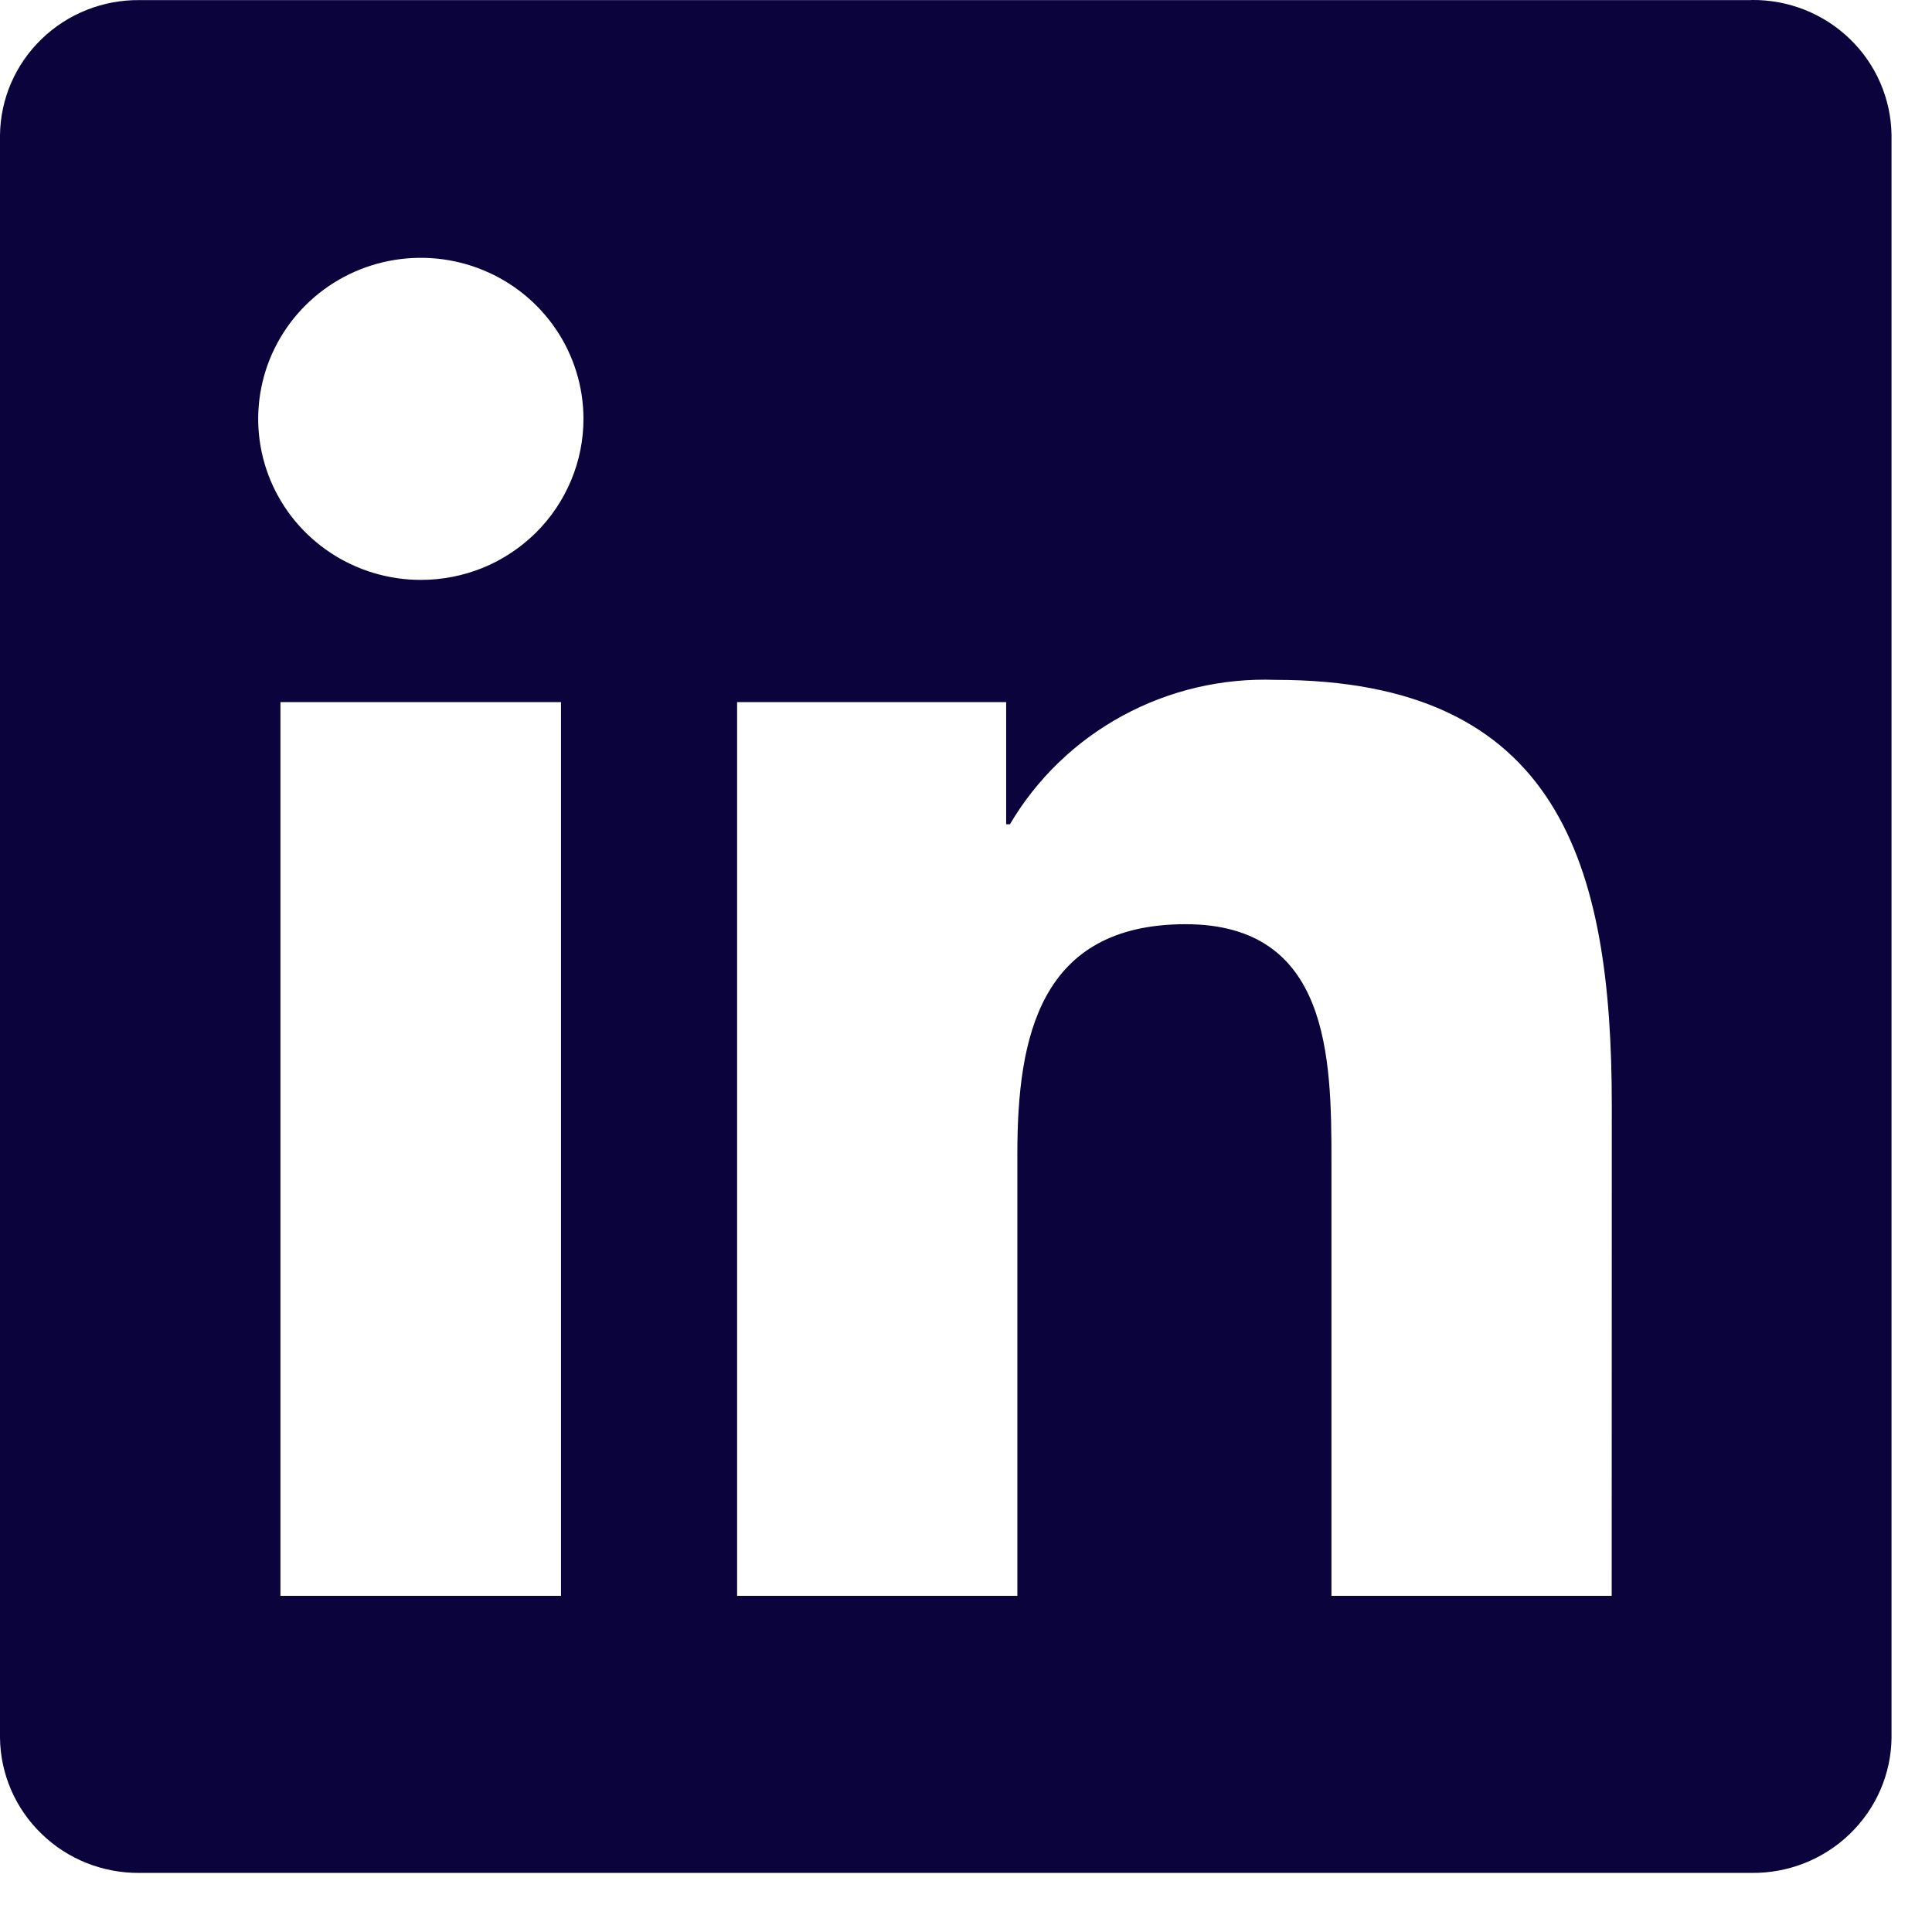
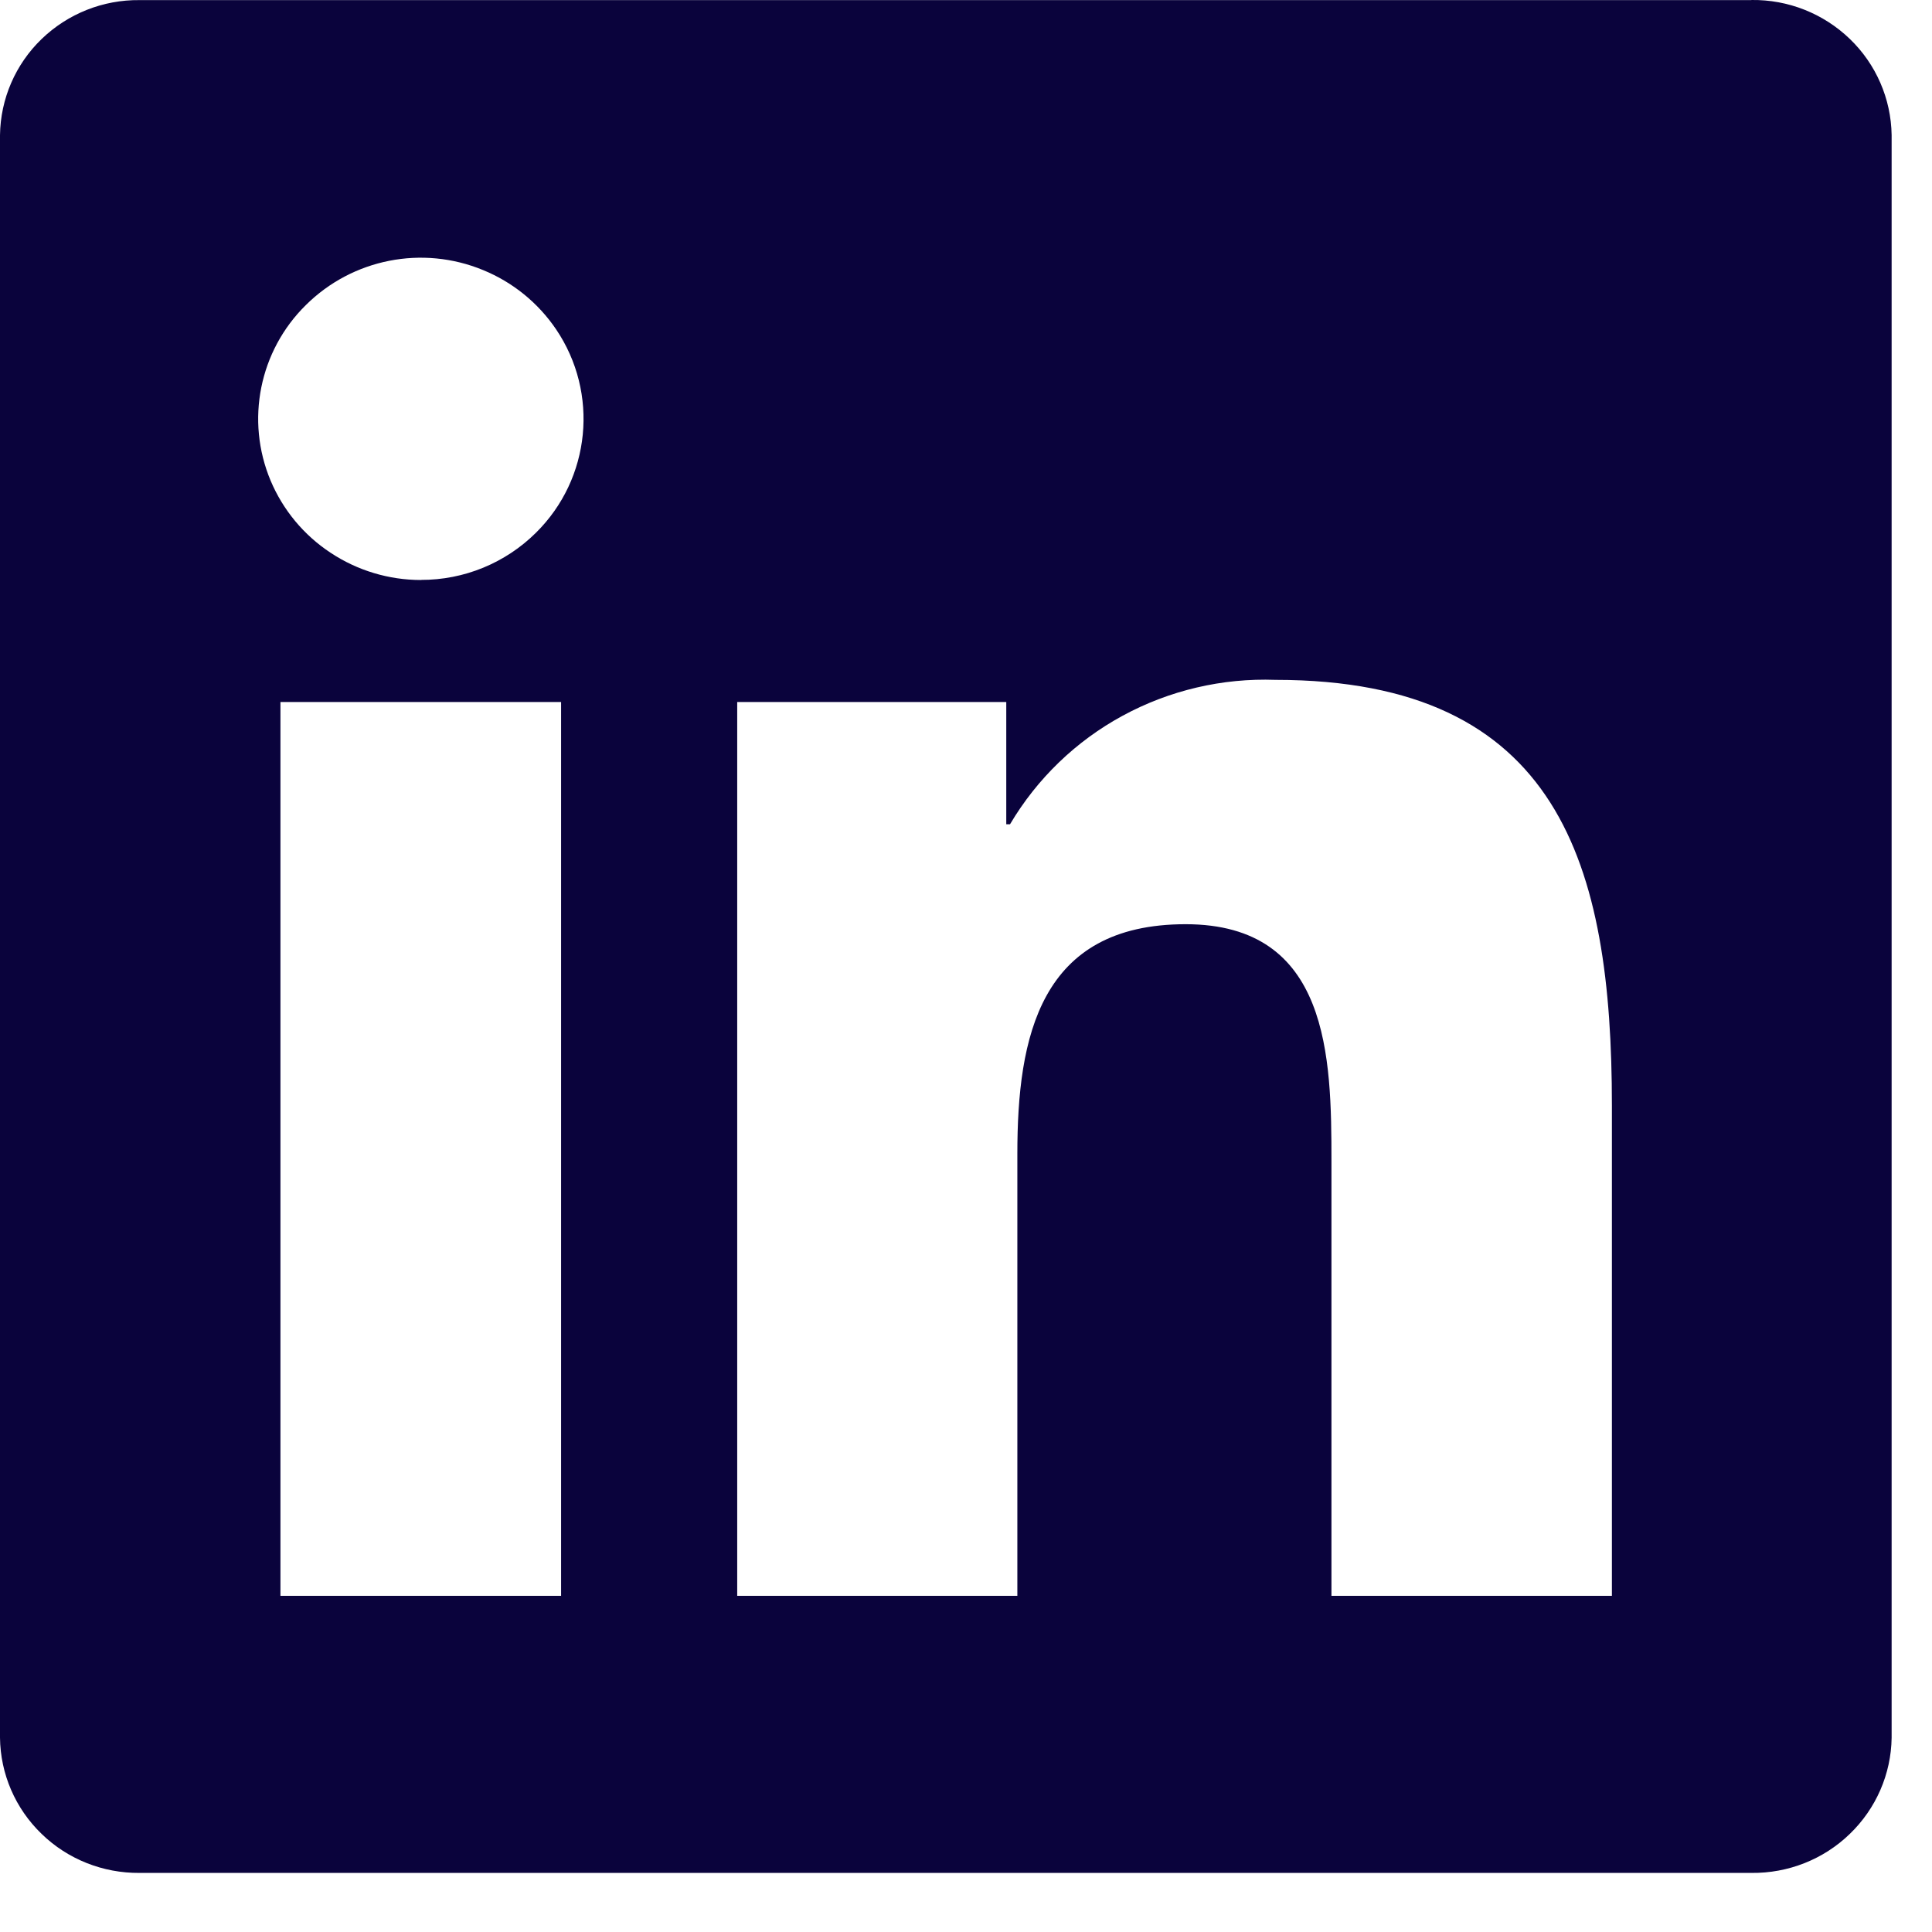
- <svg xmlns="http://www.w3.org/2000/svg" width="19" height="19" viewBox="0 0 19 19" fill="none">
-   <path d="M15.85 15.694H13.094V11.42C13.094 10.401 13.076 9.089 11.66 9.089C10.225 9.089 10.005 10.199 10.005 11.346V15.694H7.249V6.905H9.895V8.106H9.932C10.197 7.657 10.579 7.289 11.039 7.039C11.499 6.789 12.018 6.667 12.543 6.686C15.336 6.686 15.851 8.505 15.851 10.872L15.85 15.694ZM4.139 5.703C3.822 5.703 3.513 5.61 3.25 5.436C2.987 5.262 2.782 5.015 2.661 4.726C2.54 4.436 2.508 4.118 2.57 3.811C2.631 3.504 2.784 3.221 3.007 3C3.231 2.778 3.516 2.627 3.826 2.566C4.136 2.505 4.458 2.536 4.75 2.656C5.043 2.776 5.292 2.979 5.468 3.239C5.644 3.5 5.738 3.806 5.738 4.119C5.738 4.327 5.697 4.533 5.616 4.725C5.536 4.917 5.418 5.092 5.27 5.239C5.121 5.386 4.945 5.503 4.751 5.583C4.557 5.662 4.349 5.703 4.139 5.703ZM5.517 15.694H2.758V6.905H5.517V15.694ZM17.224 0.001H1.373C1.013 -0.003 0.666 0.135 0.409 0.384C0.151 0.633 0.004 0.973 0 1.329V17.09C0.004 17.446 0.151 17.786 0.409 18.035C0.666 18.285 1.013 18.422 1.373 18.419H17.224C17.585 18.423 17.933 18.286 18.191 18.036C18.45 17.787 18.598 17.447 18.602 17.09V1.328C18.597 0.971 18.449 0.63 18.191 0.382C17.933 0.133 17.585 -0.005 17.224 0" fill="#0A033C" />
+ <svg xmlns="http://www.w3.org/2000/svg" width="19" height="19" fill="none">
+   <path fill="#0A033C" d="M15.85 15.694h-2.756V11.42c0-1.02-.018-2.331-1.434-2.331-1.435 0-1.655 1.11-1.655 2.257v4.348H7.25v-8.79h2.646v1.202h.037a2.887 2.887 0 0 1 1.107-1.067c.46-.25.98-.372 1.504-.353 2.793 0 3.308 1.82 3.308 4.186v4.822ZM4.14 5.704a1.61 1.61 0 0 1-.889-.268 1.587 1.587 0 0 1-.59-.71A1.57 1.57 0 0 1 3.008 3a1.605 1.605 0 0 1 1.743-.344c.293.12.542.323.718.583a1.573 1.573 0 0 1-.198 2 1.6 1.6 0 0 1-1.131.464Zm1.378 9.99h-2.76v-8.79h2.76v8.79ZM17.224.001H1.373a1.365 1.365 0 0 0-.964.383A1.338 1.338 0 0 0 0 1.329v15.76c.004.357.151.697.409.946.257.25.604.387.964.384h15.851c.361.004.709-.133.967-.383.259-.249.407-.59.412-.946V1.328a1.34 1.34 0 0 0-.412-.946A1.368 1.368 0 0 0 17.224 0" />
</svg>
